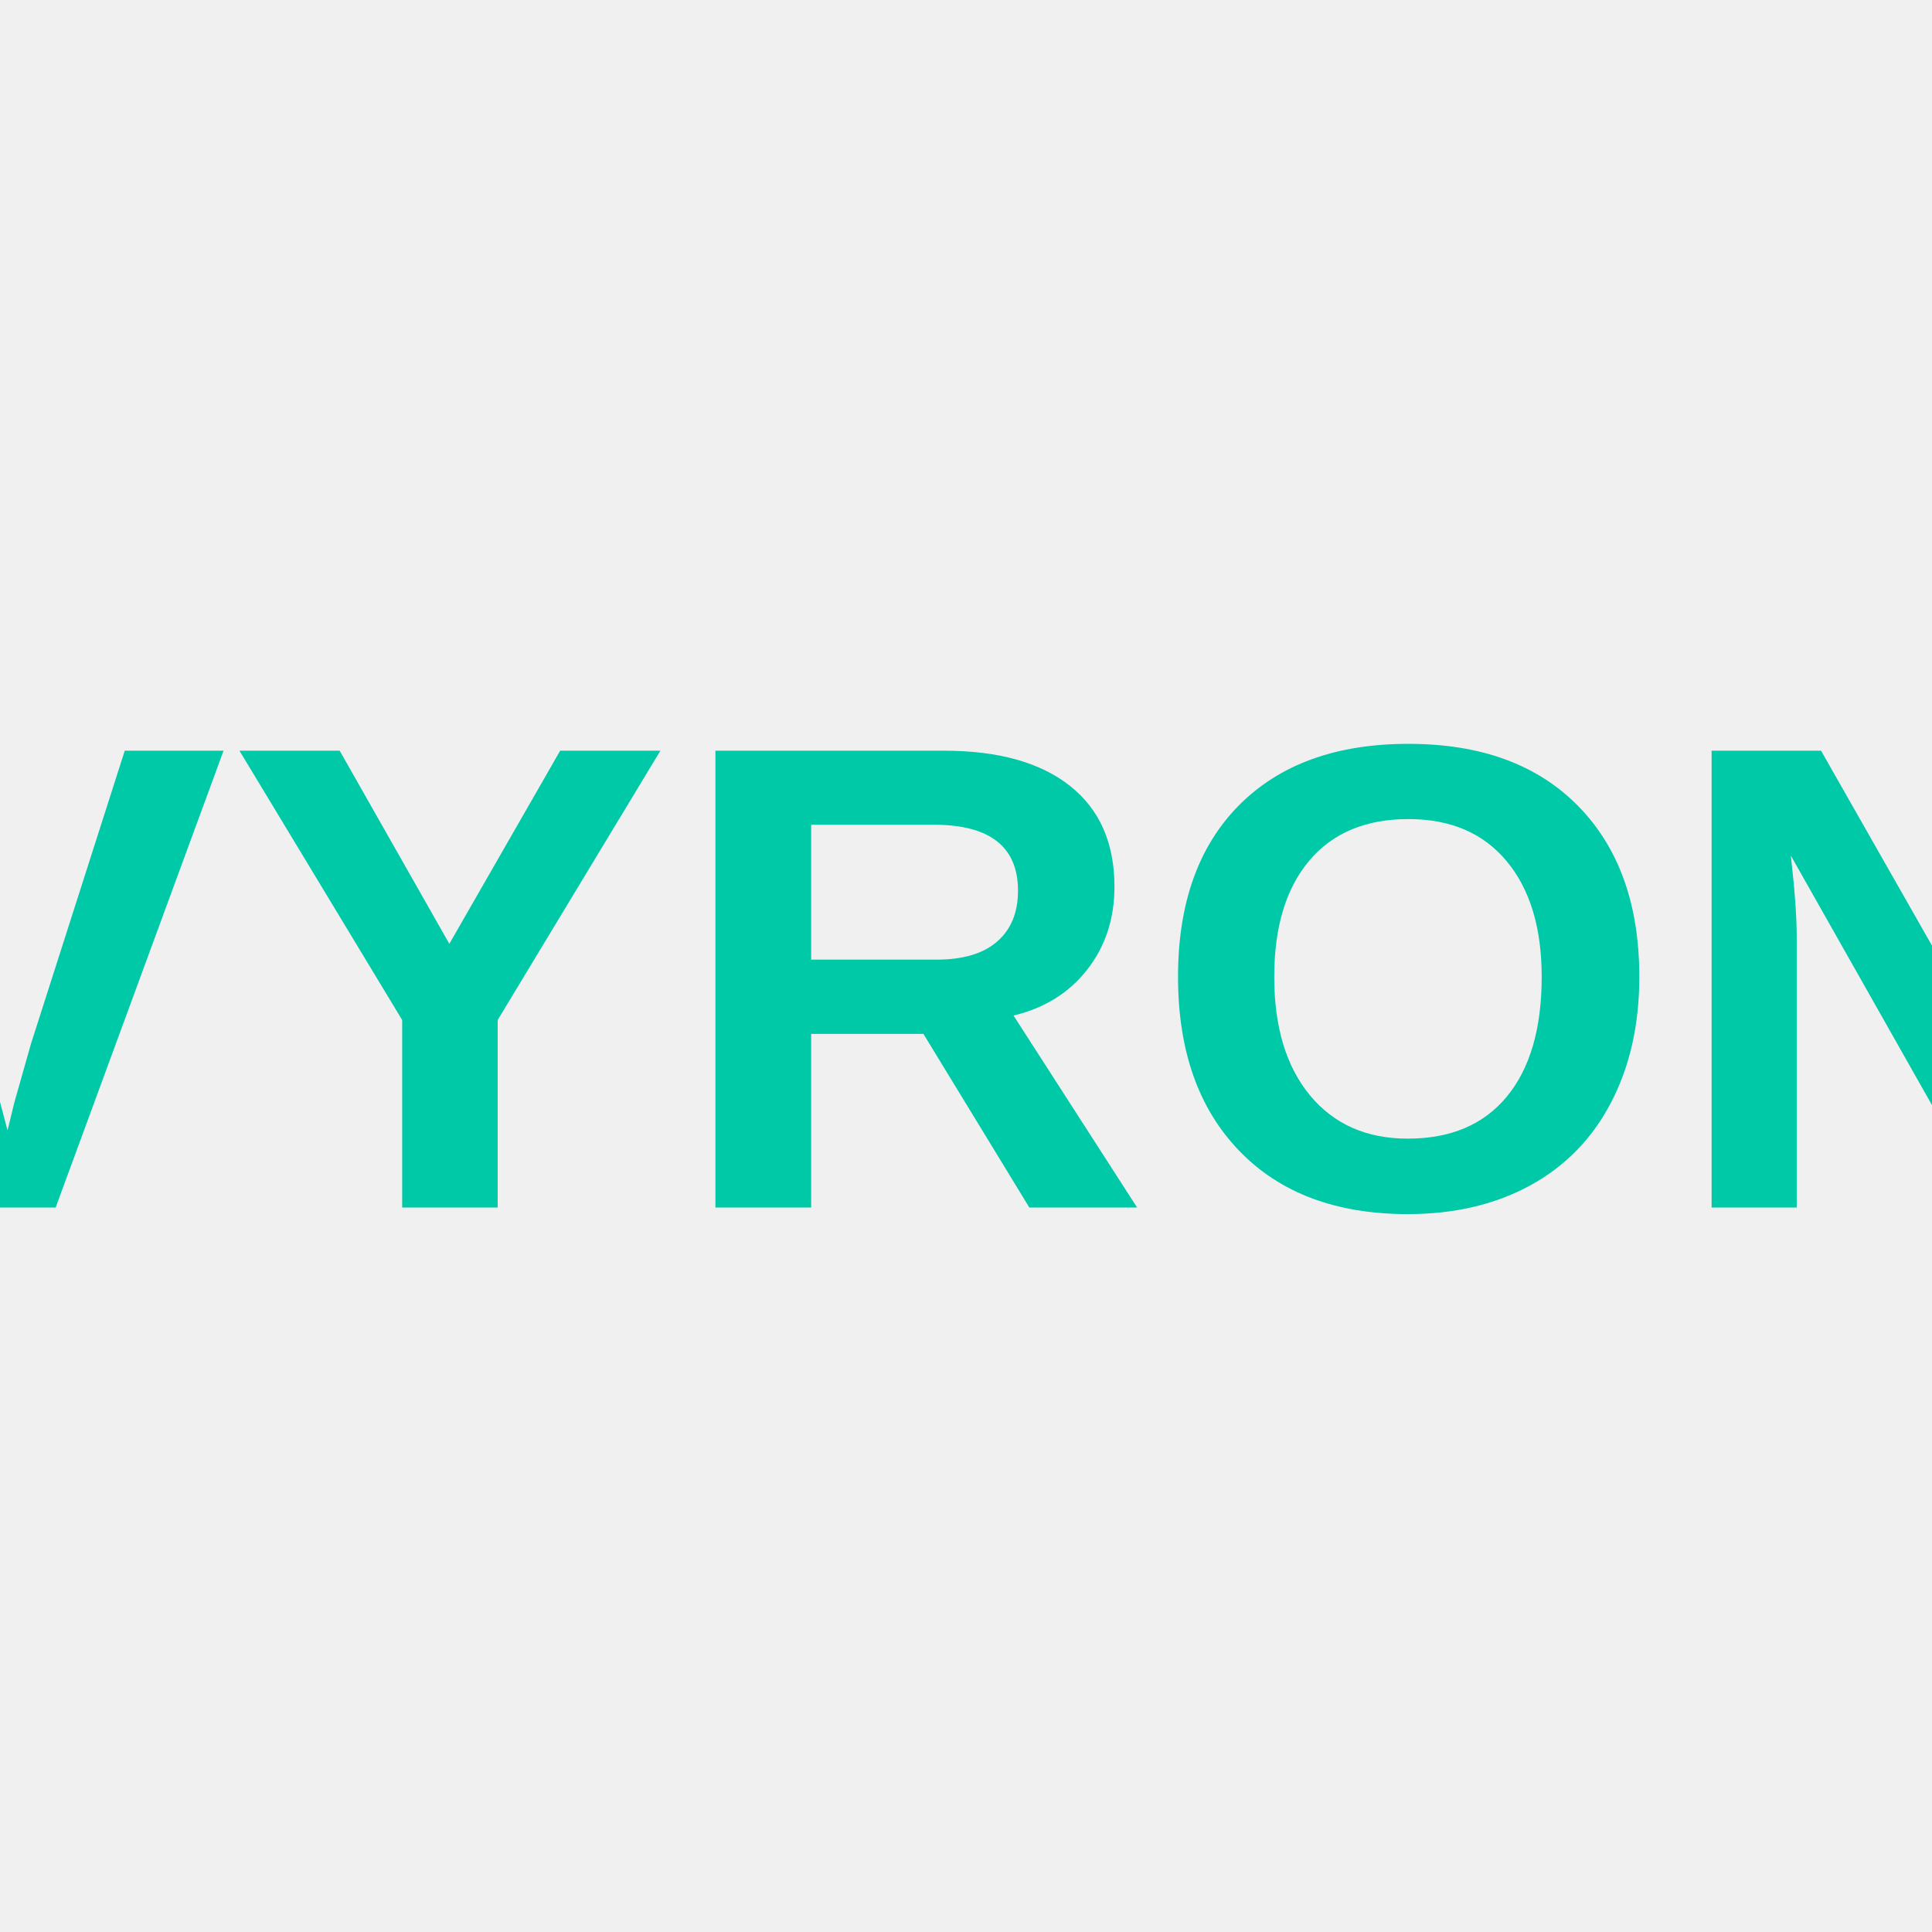
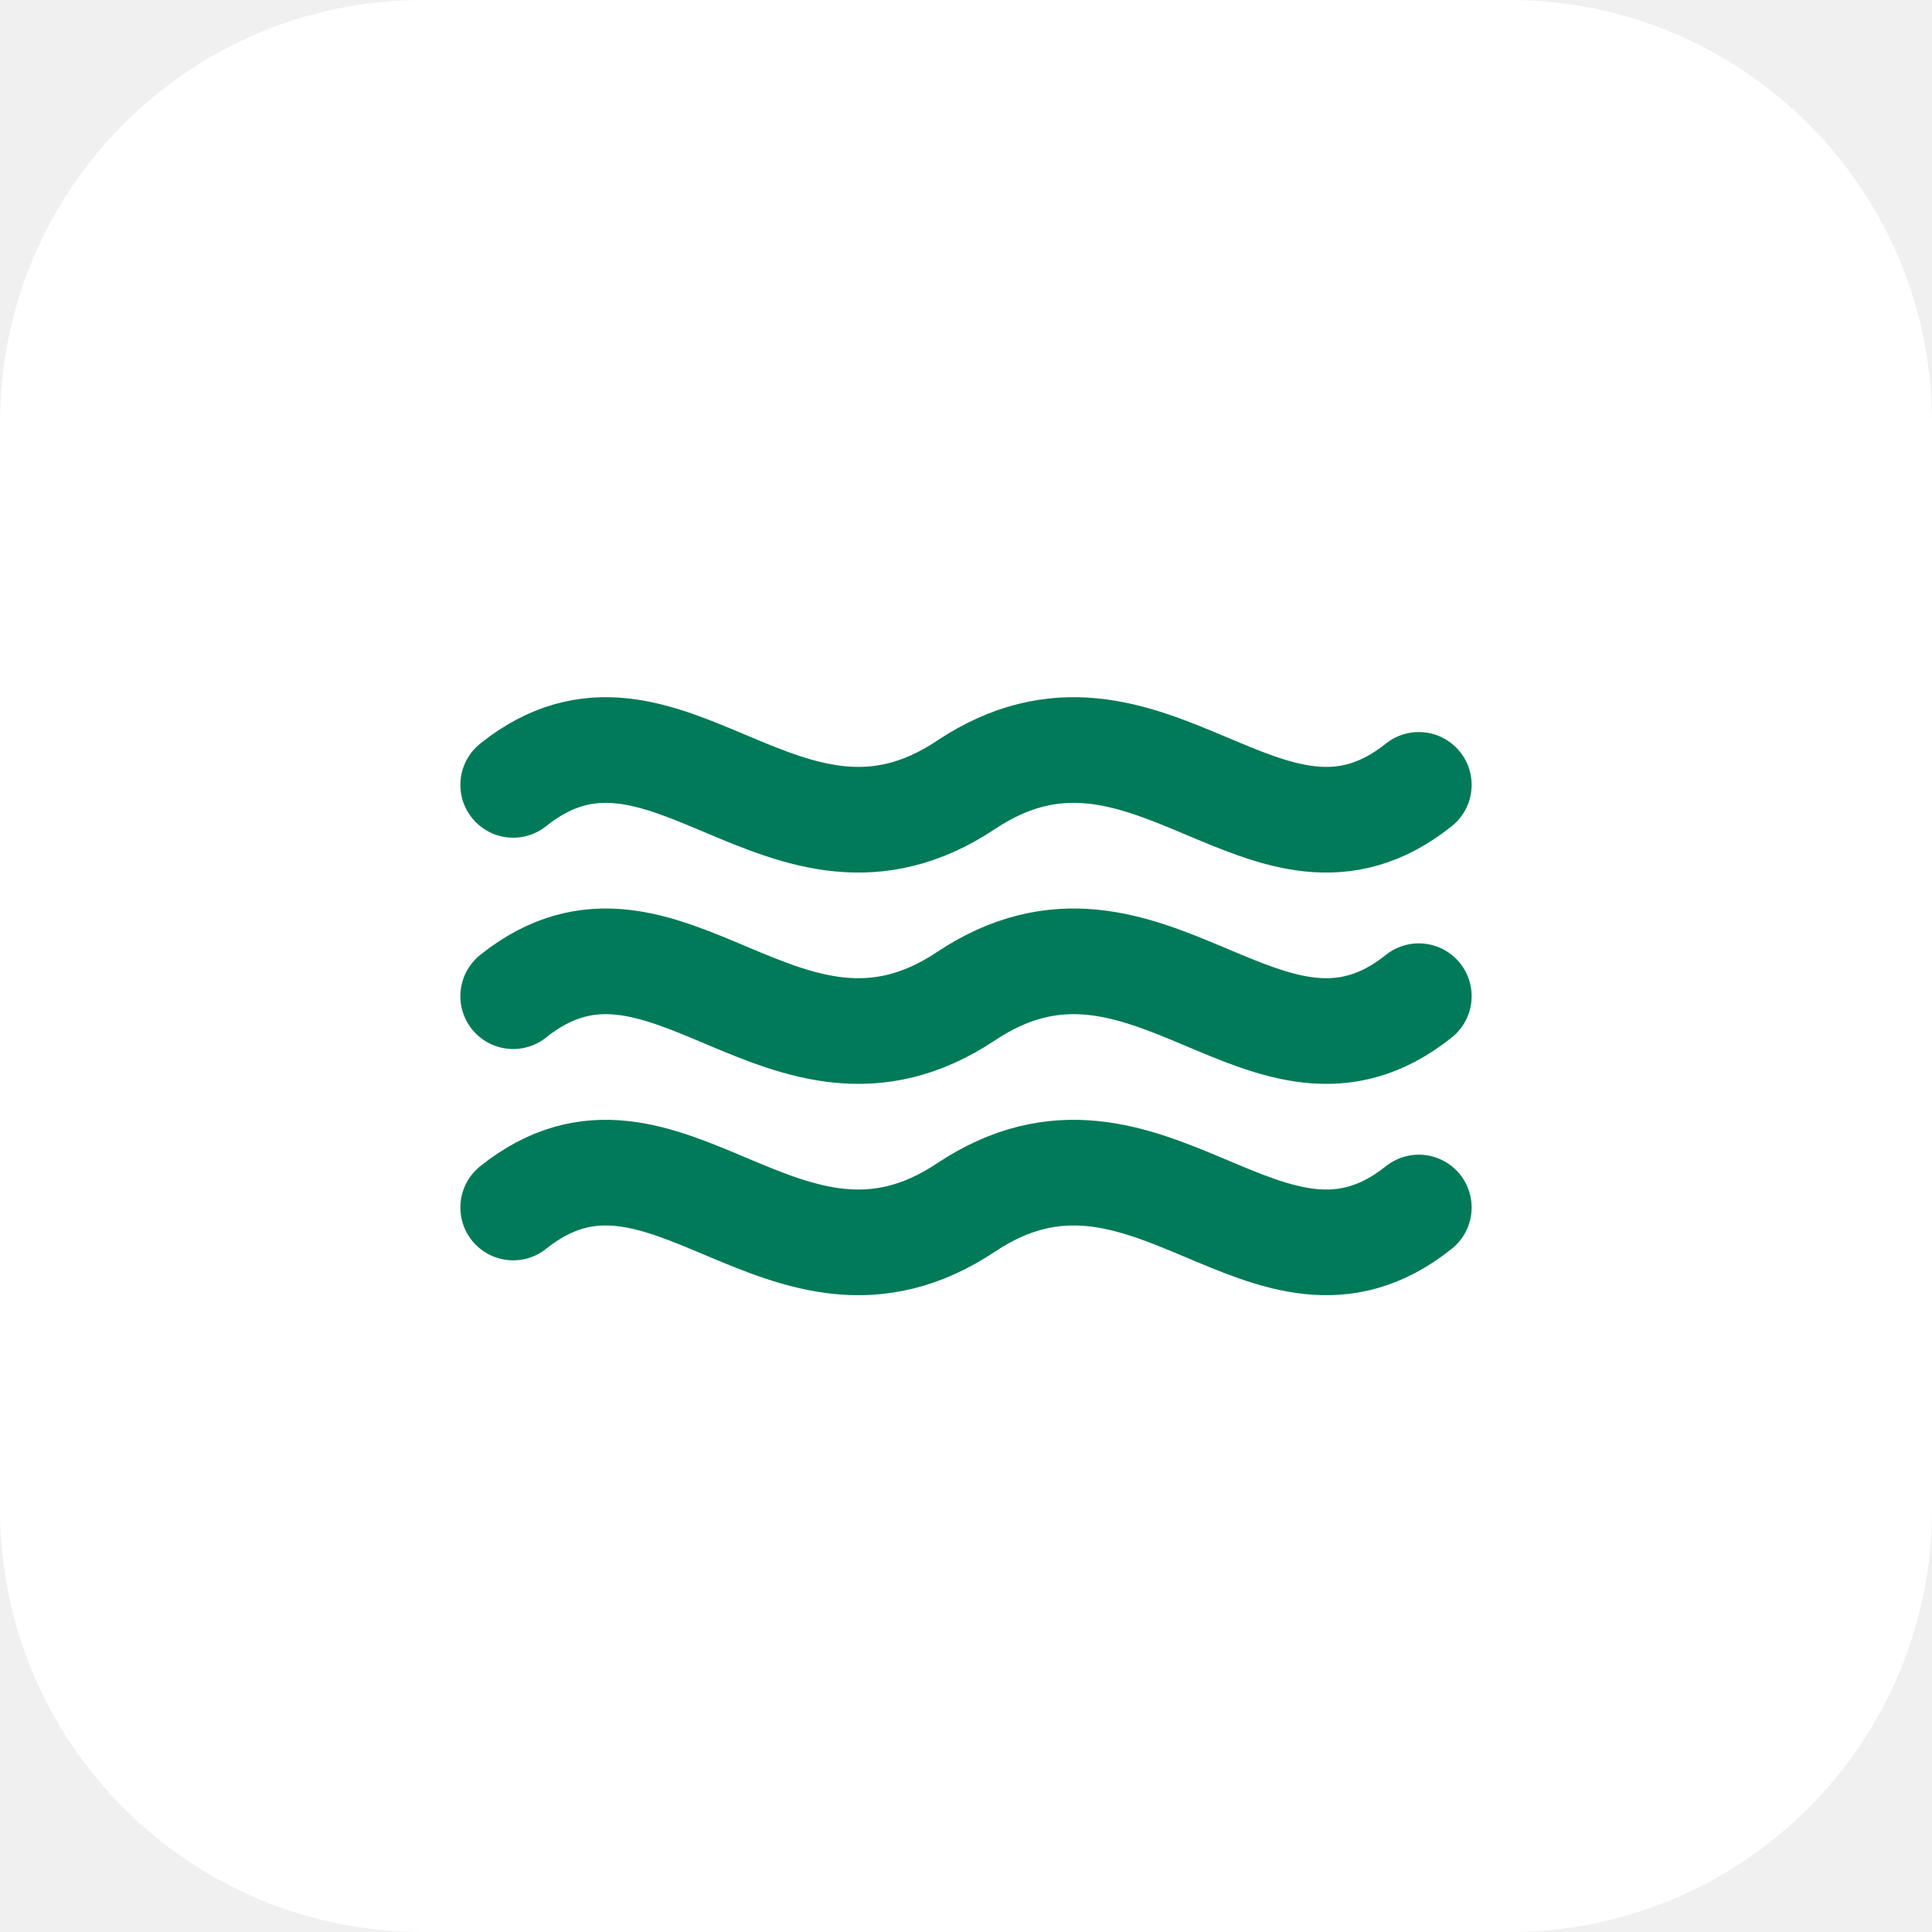
<svg xmlns="http://www.w3.org/2000/svg" width="128" height="128" viewBox="0 0 128 128">
-   <text x="64" y="80" font-family="Arial, sans-serif" font-size="44" font-weight="800" text-anchor="middle" fill="#00C9A7">VYRON</text>
+   <rect width="128" height="128" rx="28" fill="#ffffff" />
+   <path d="M34 52 C44 44 52 60 64 52 C76 44 84 60 94 52" fill="none" stroke="#007A58" stroke-width="7" stroke-linecap="round" />
+   <path d="M34 66 C44 58 52 74 64 66 C76 58 84 74 94 66" fill="none" stroke="#007A58" stroke-width="7" stroke-linecap="round" />
+   <path d="M34 80 C44 72 52 88 64 80 C76 72 84 88 94 80" fill="none" stroke="#007A58" stroke-width="7" stroke-linecap="round" />
</svg>
